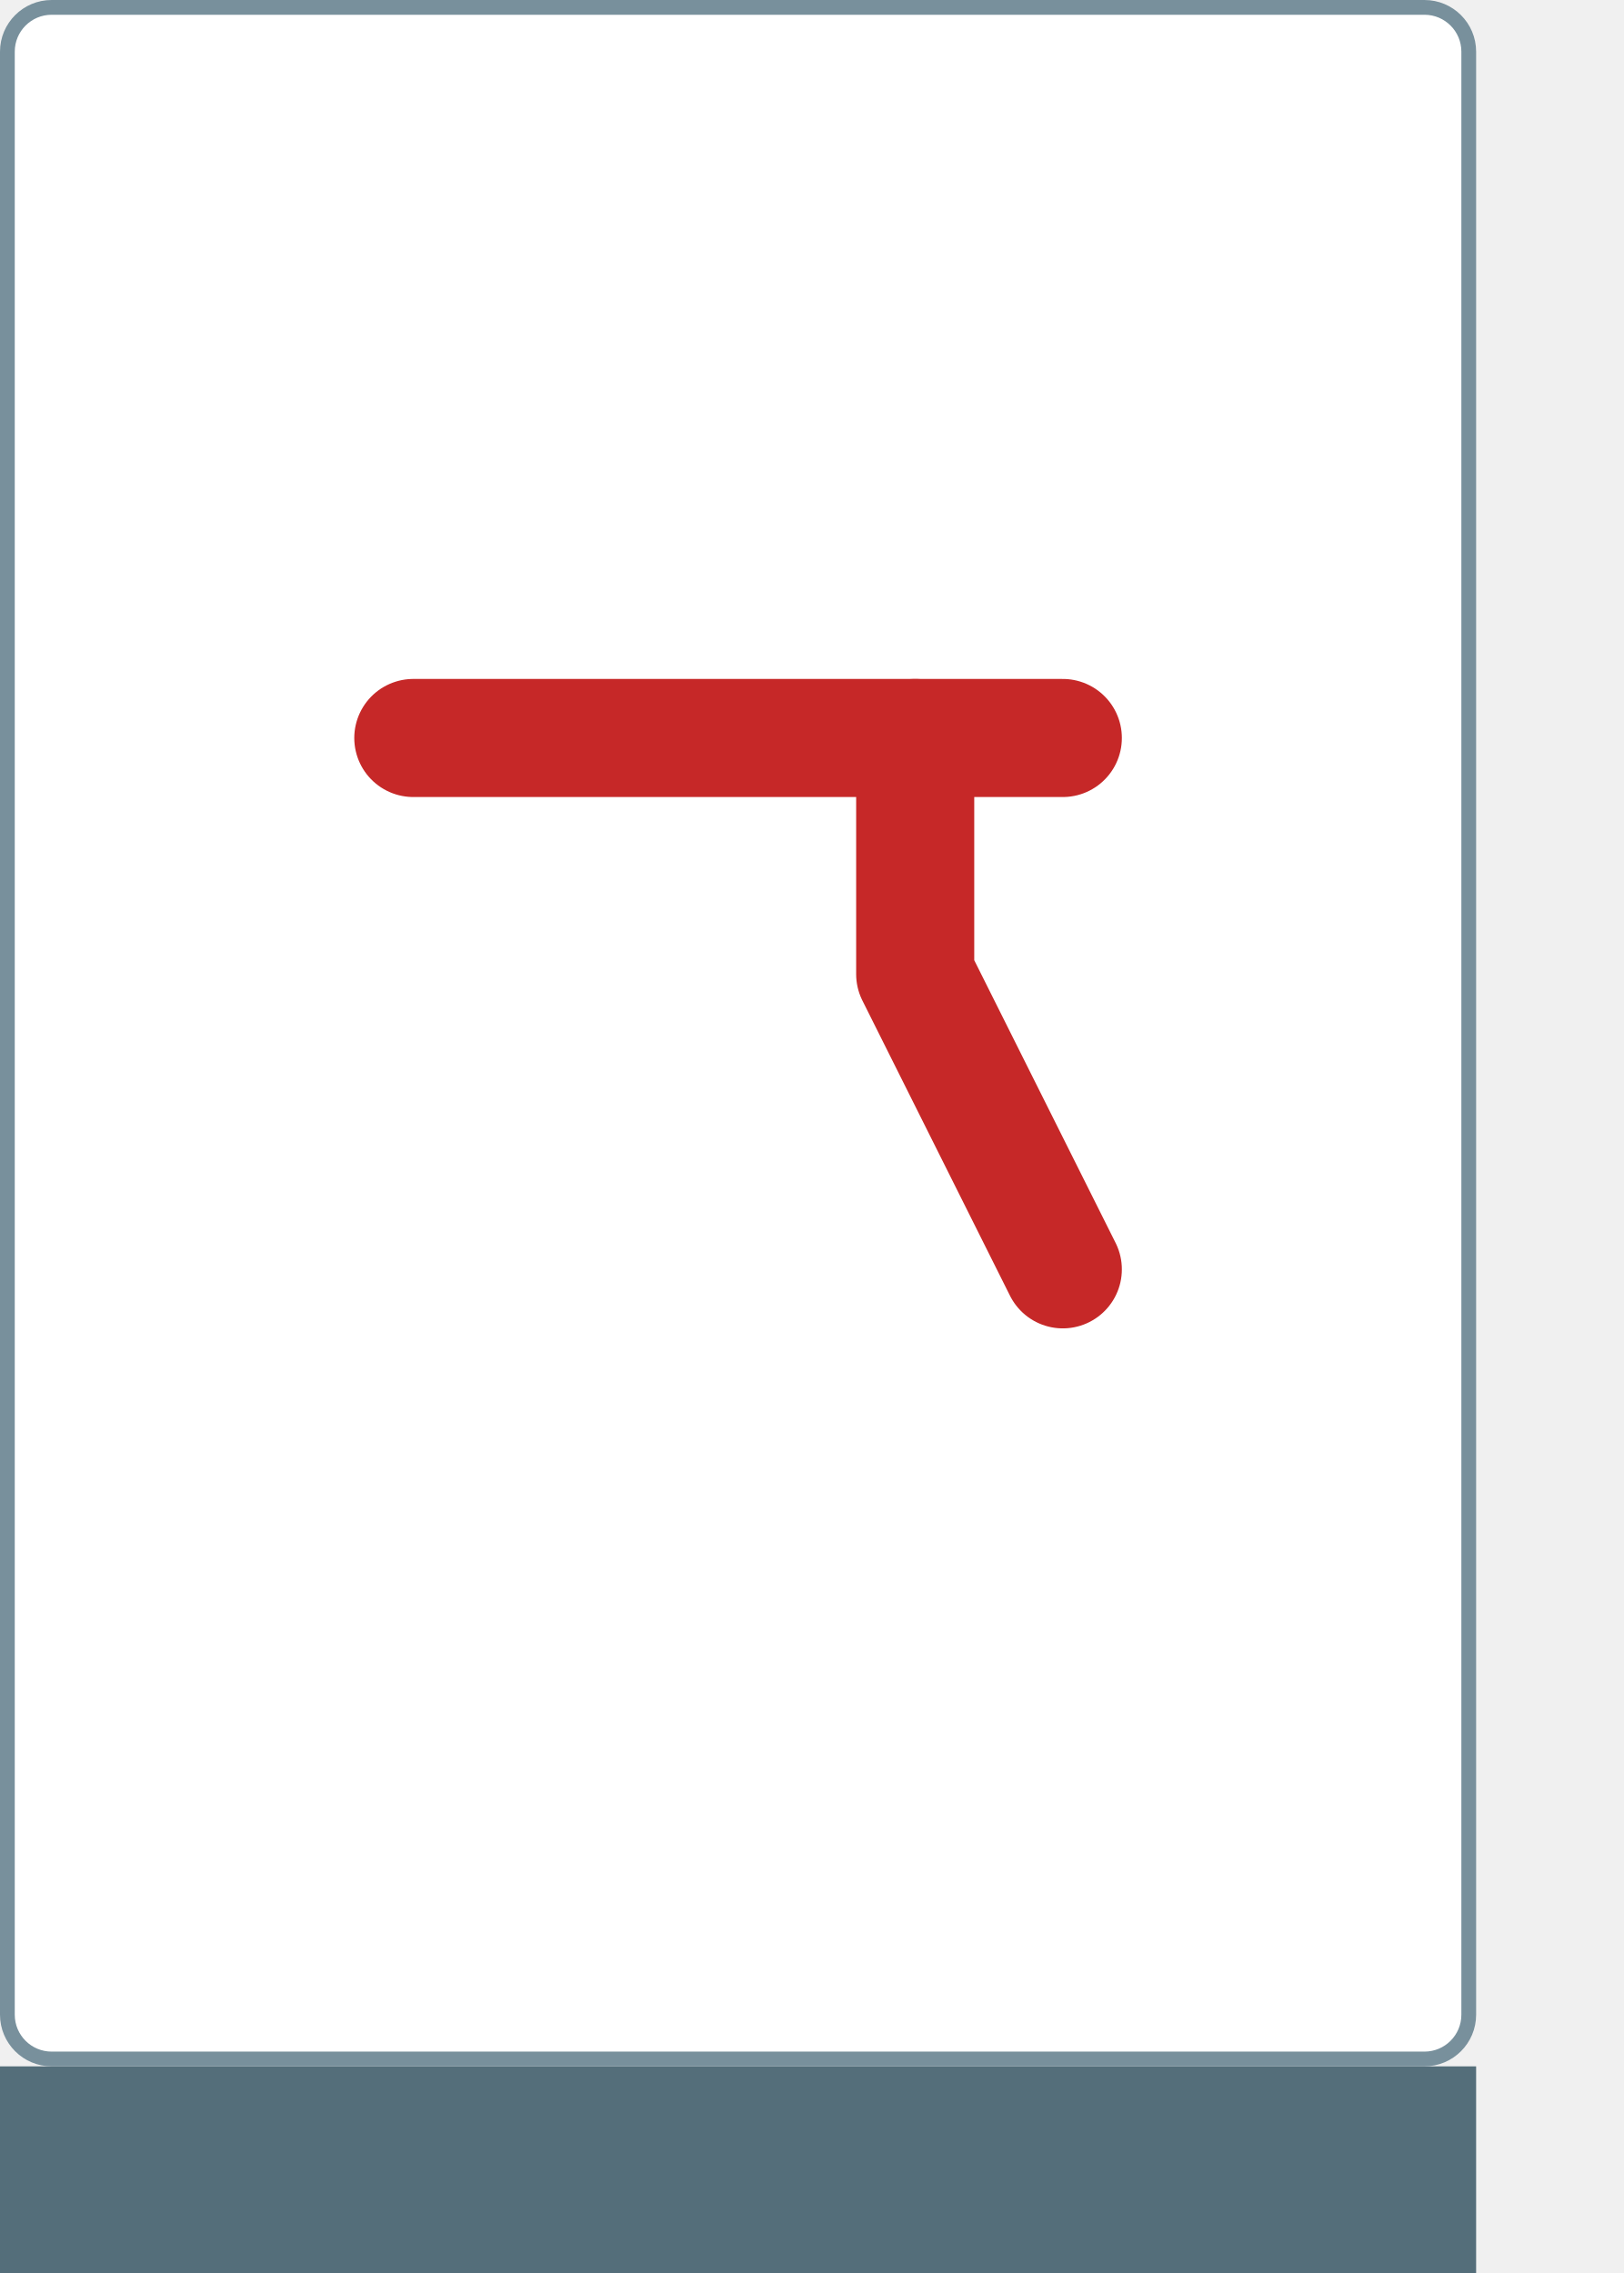
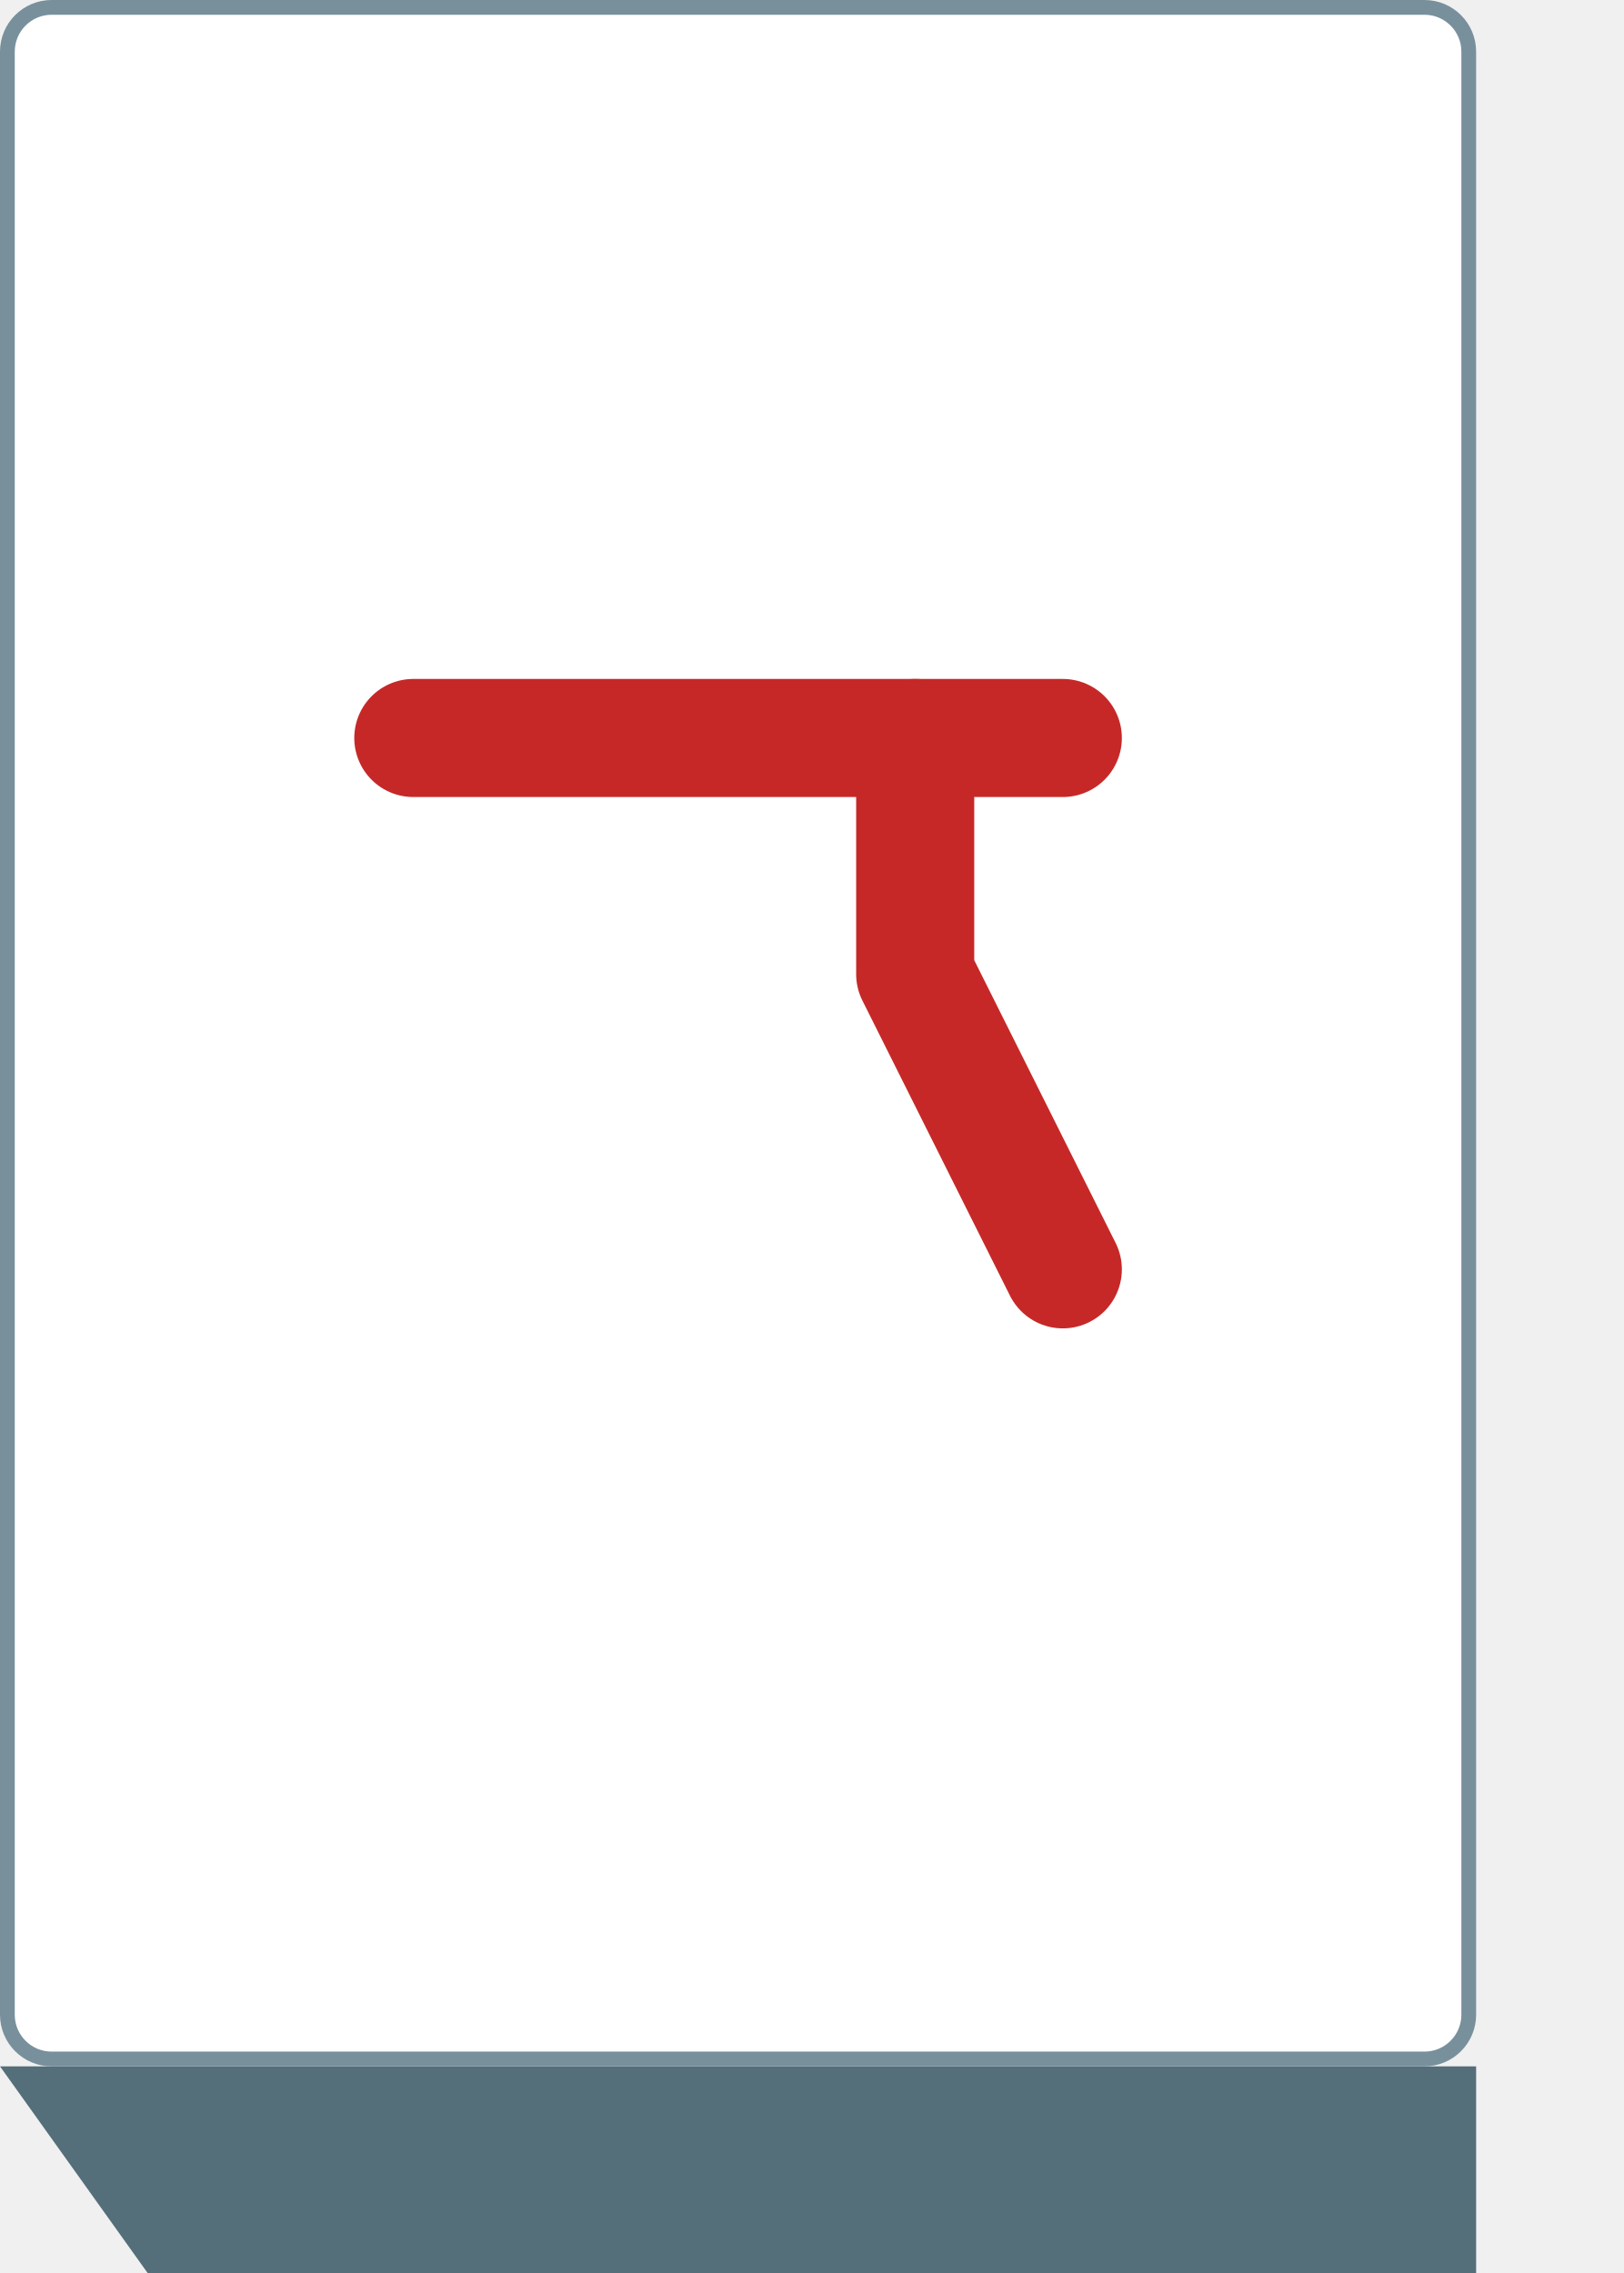
<svg xmlns="http://www.w3.org/2000/svg" width="110" height="154" viewBox="0 0 110 154">
-   <rect x="0" y="140" width="100" height="14" fill="#546e7a" />
+   <path d="M0 140 L100 140 L100 154 L10 154 Z" fill="#546e7a" />
  <rect x="0.5" y="0.5" width="99" height="139" rx="3" fill="#ffffff" stroke="#78909c" stroke-width="1" />
  <g transform="translate(0,20)">
    <path d="M28 30 L72 30" fill="none" stroke="#c62828" stroke-width="8" stroke-linecap="round" stroke-linejoin="round" />
    <path d="M62 30 L62 46 L72 66" fill="none" stroke="#c62828" stroke-width="8" stroke-linecap="round" stroke-linejoin="round" />
  </g>
</svg>
